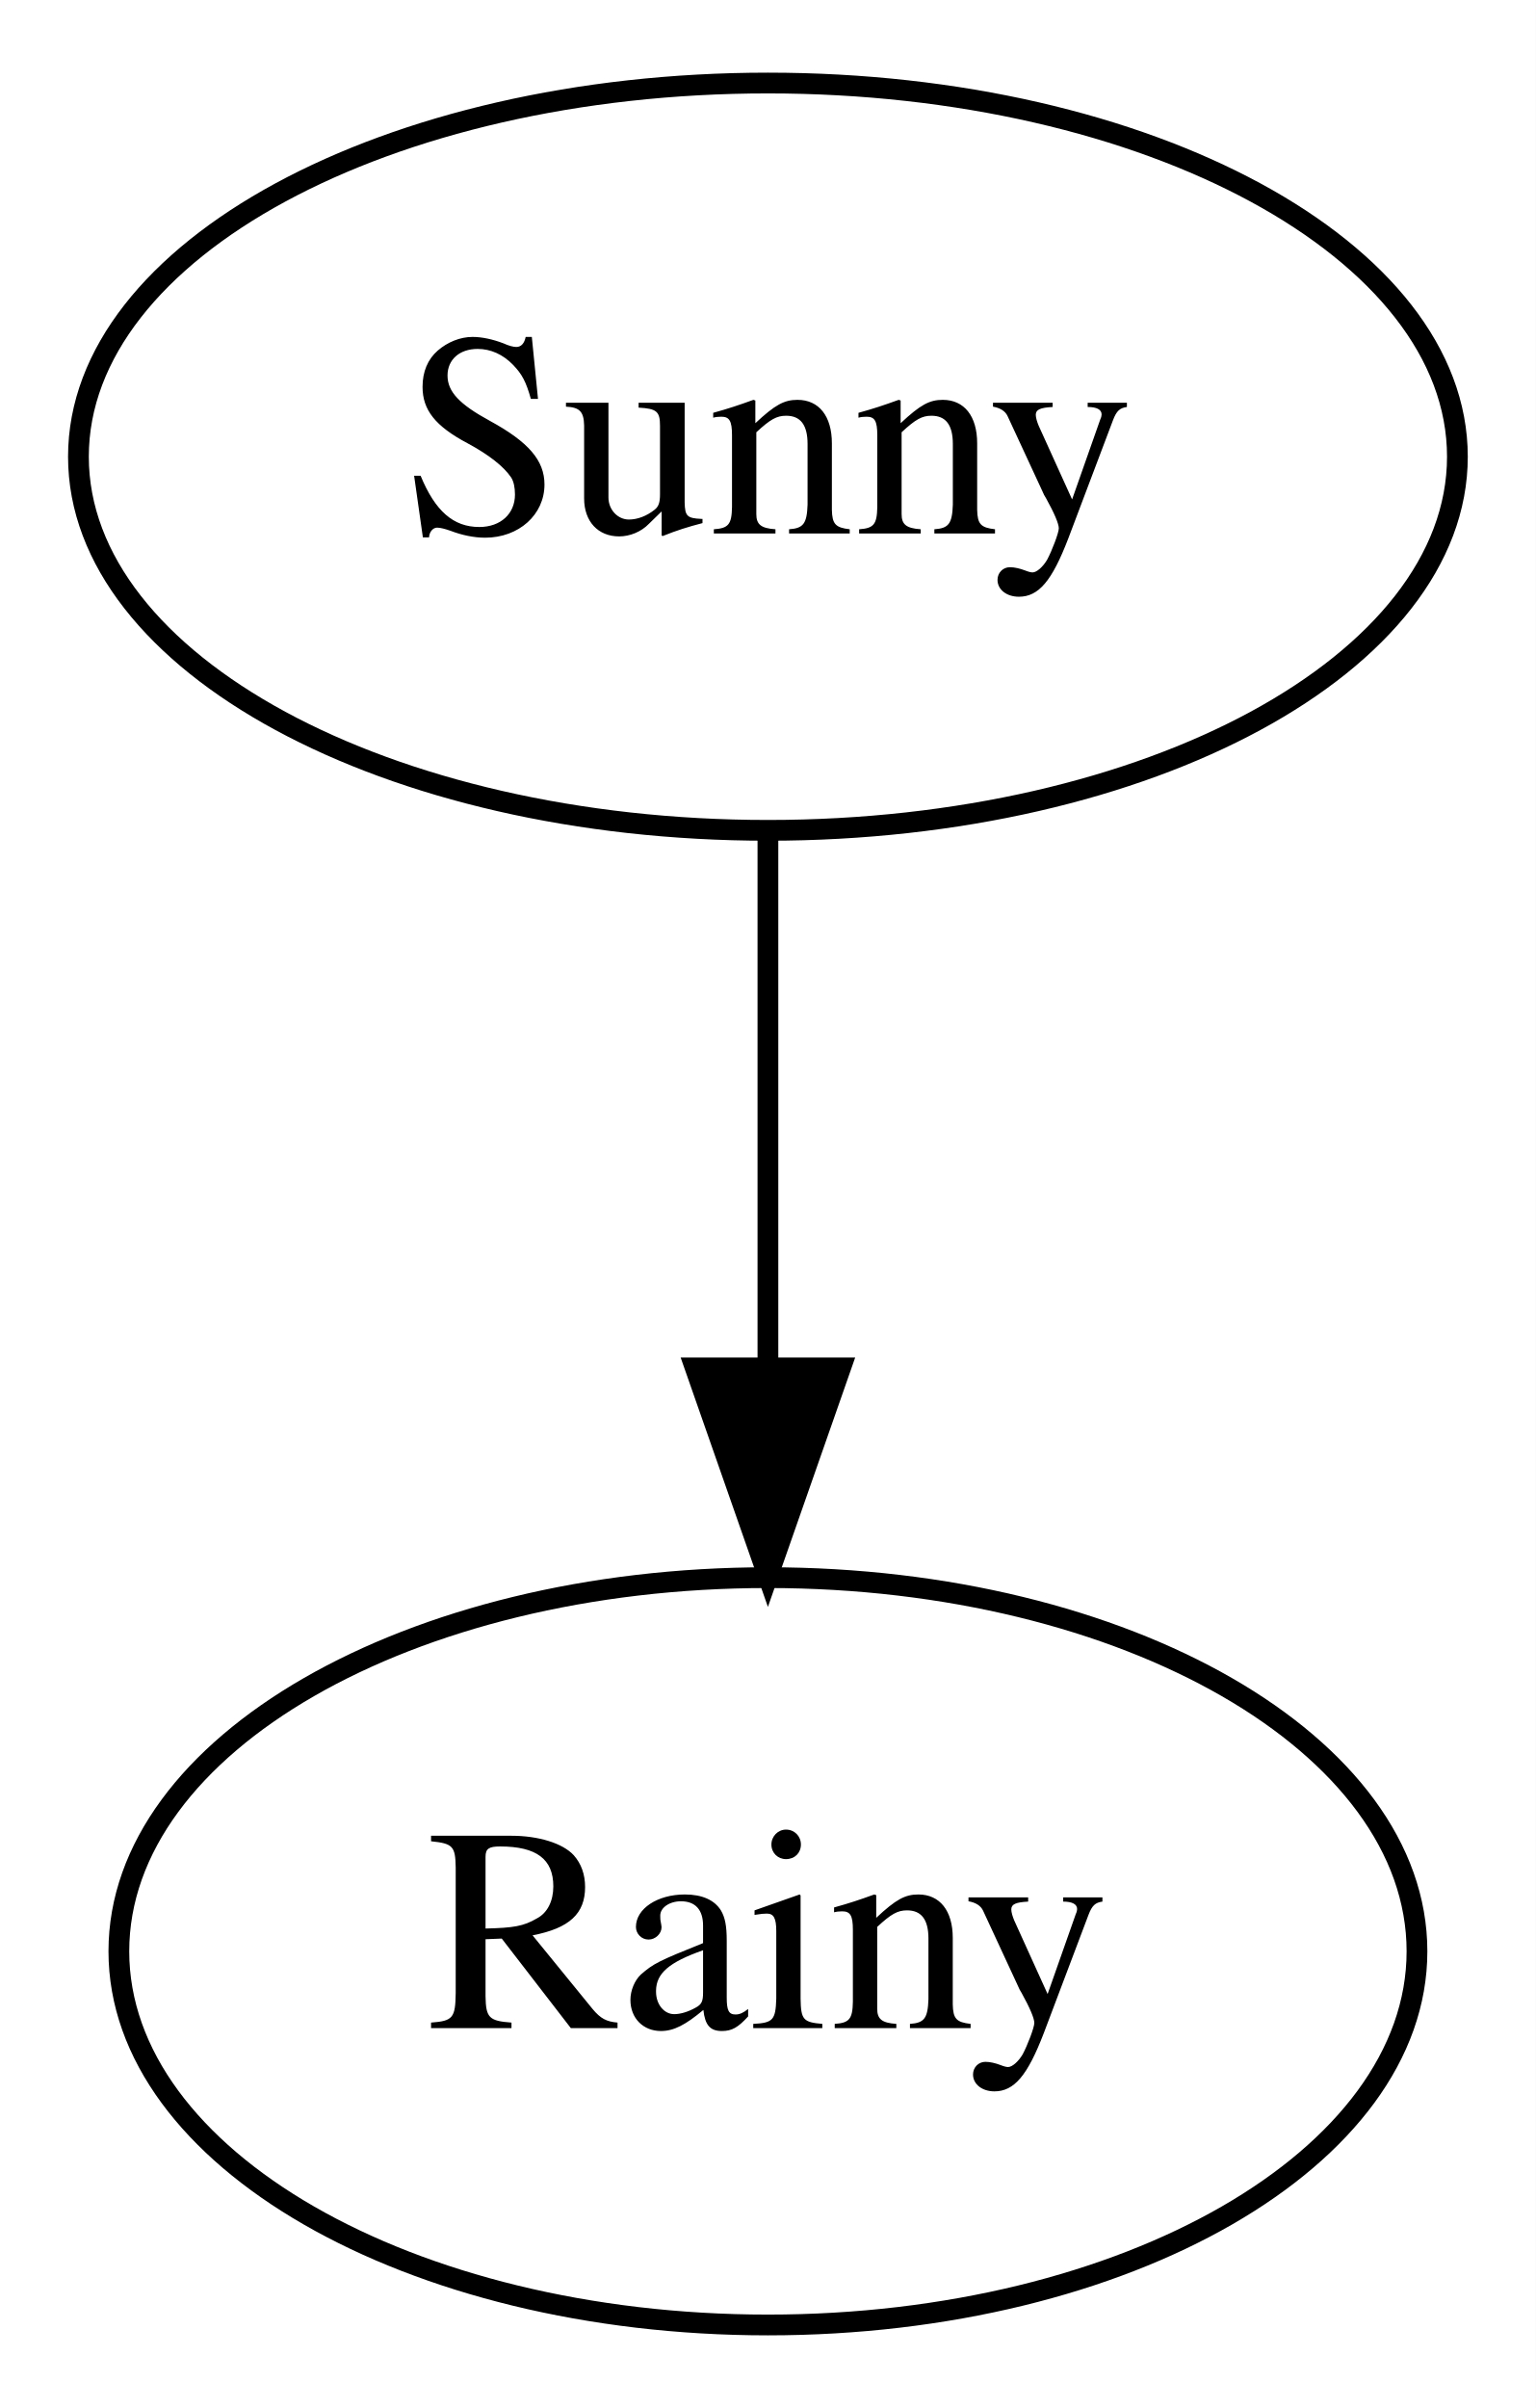
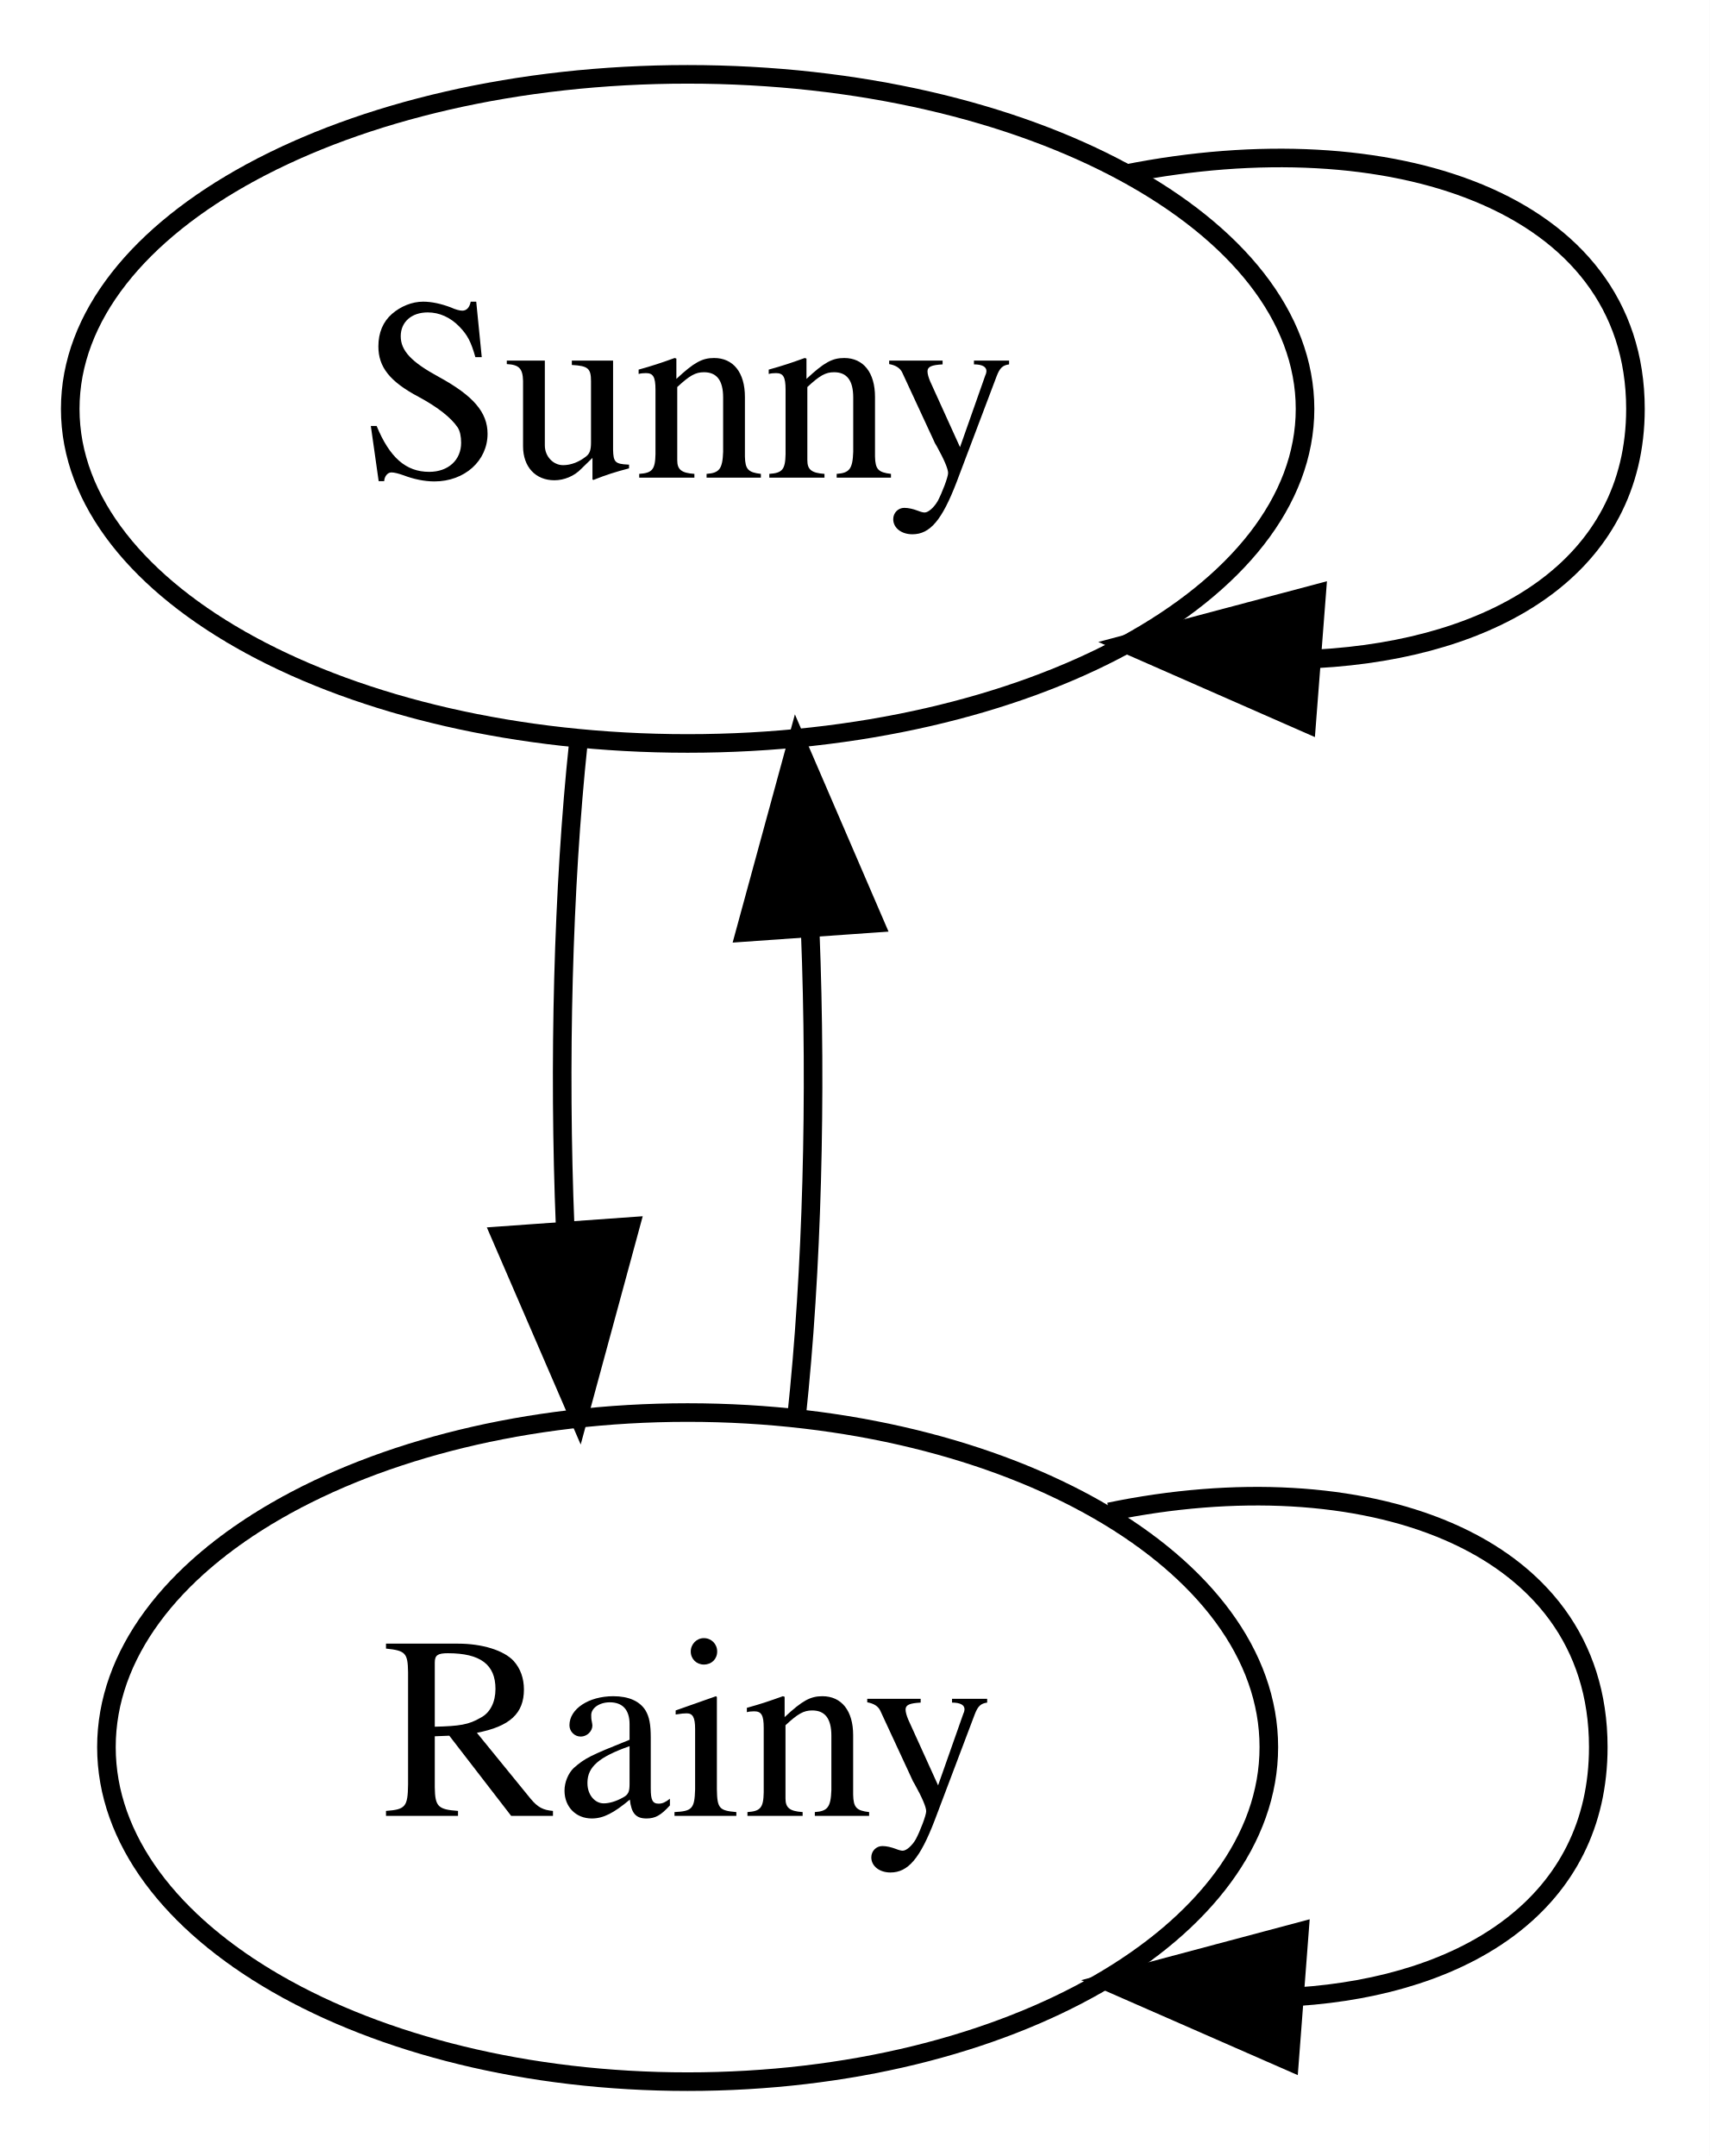
- <svg xmlns="http://www.w3.org/2000/svg" width="74pt" height="116pt" viewBox="0.00 0.00 74.00 116.00">
+ <svg xmlns="http://www.w3.org/2000/svg" width="92pt" height="116pt" viewBox="0.00 0.00 92.00 116.00">
  <g id="graph0" class="graph" transform="scale(1 1) rotate(0) translate(4 112)">
-     <polygon fill="white" stroke="none" points="-4,4 -4,-112 70,-112 70,4 -4,4" />
+     <polygon fill="white" stroke="none" points="-4,4 -4,-112 88,-112 88,4 -4,4" />
    <g id="node1" class="node">
      <ellipse fill="none" stroke="black" cx="33" cy="-90" rx="33.221" ry="18" />
      <text text-anchor="middle" x="33" y="-86.3" font-family="Times,serif" font-size="14.00">Sunny</text>
+     </g>
+     <g id="edge1" class="edge">
+       <path fill="none" stroke="black" d="M56.607,-102.656C70.719,-105.469 84,-101.25 84,-90 84,-81.562 76.529,-77.08 66.841,-76.553" />
+       <polygon fill="black" stroke="black" points="66.308,-73.083 56.607,-77.344 66.847,-80.063 66.308,-73.083" />
    </g>
    <g id="node2" class="node">
      <ellipse fill="none" stroke="black" cx="33" cy="-18" rx="31.273" ry="18" />
      <text text-anchor="middle" x="33" y="-14.3" font-family="Times,serif" font-size="14.00">Rainy</text>
    </g>
-     <g id="edge1" class="edge">
-       <path fill="none" stroke="black" d="M33,-71.697C33,-63.983 33,-54.712 33,-46.112" />
-       <polygon fill="black" stroke="black" points="36.5,-46.104 33,-36.104 29.5,-46.104 36.5,-46.104" />
+     <g id="edge2" class="edge">
+       <path fill="none" stroke="black" d="M27.122,-72.055C26.291,-64.231 26.054,-54.748 26.41,-45.977" />
+       <polygon fill="black" stroke="black" points="29.916,-46.013 27.138,-35.789 22.934,-45.514 29.916,-46.013" />
+     </g>
+     <g id="edge3" class="edge">
+       <path fill="none" stroke="black" d="M38.862,-35.789C39.7,-43.591 39.945,-53.067 39.597,-61.848" />
+       <polygon fill="black" stroke="black" points="36.089,-61.834 38.878,-72.055 43.072,-62.325 36.089,-61.834" />
+     </g>
+     <g id="edge4" class="edge">
+       <path fill="none" stroke="black" d="M55.682,-30.656C69.24,-33.469 82,-29.25 82,-18 82,-9.65 74.971,-5.174 65.804,-4.571" />
+       <polygon fill="black" stroke="black" points="65.386,-1.092 55.682,-5.344 65.919,-8.072 65.386,-1.092" />
    </g>
  </g>
</svg>
